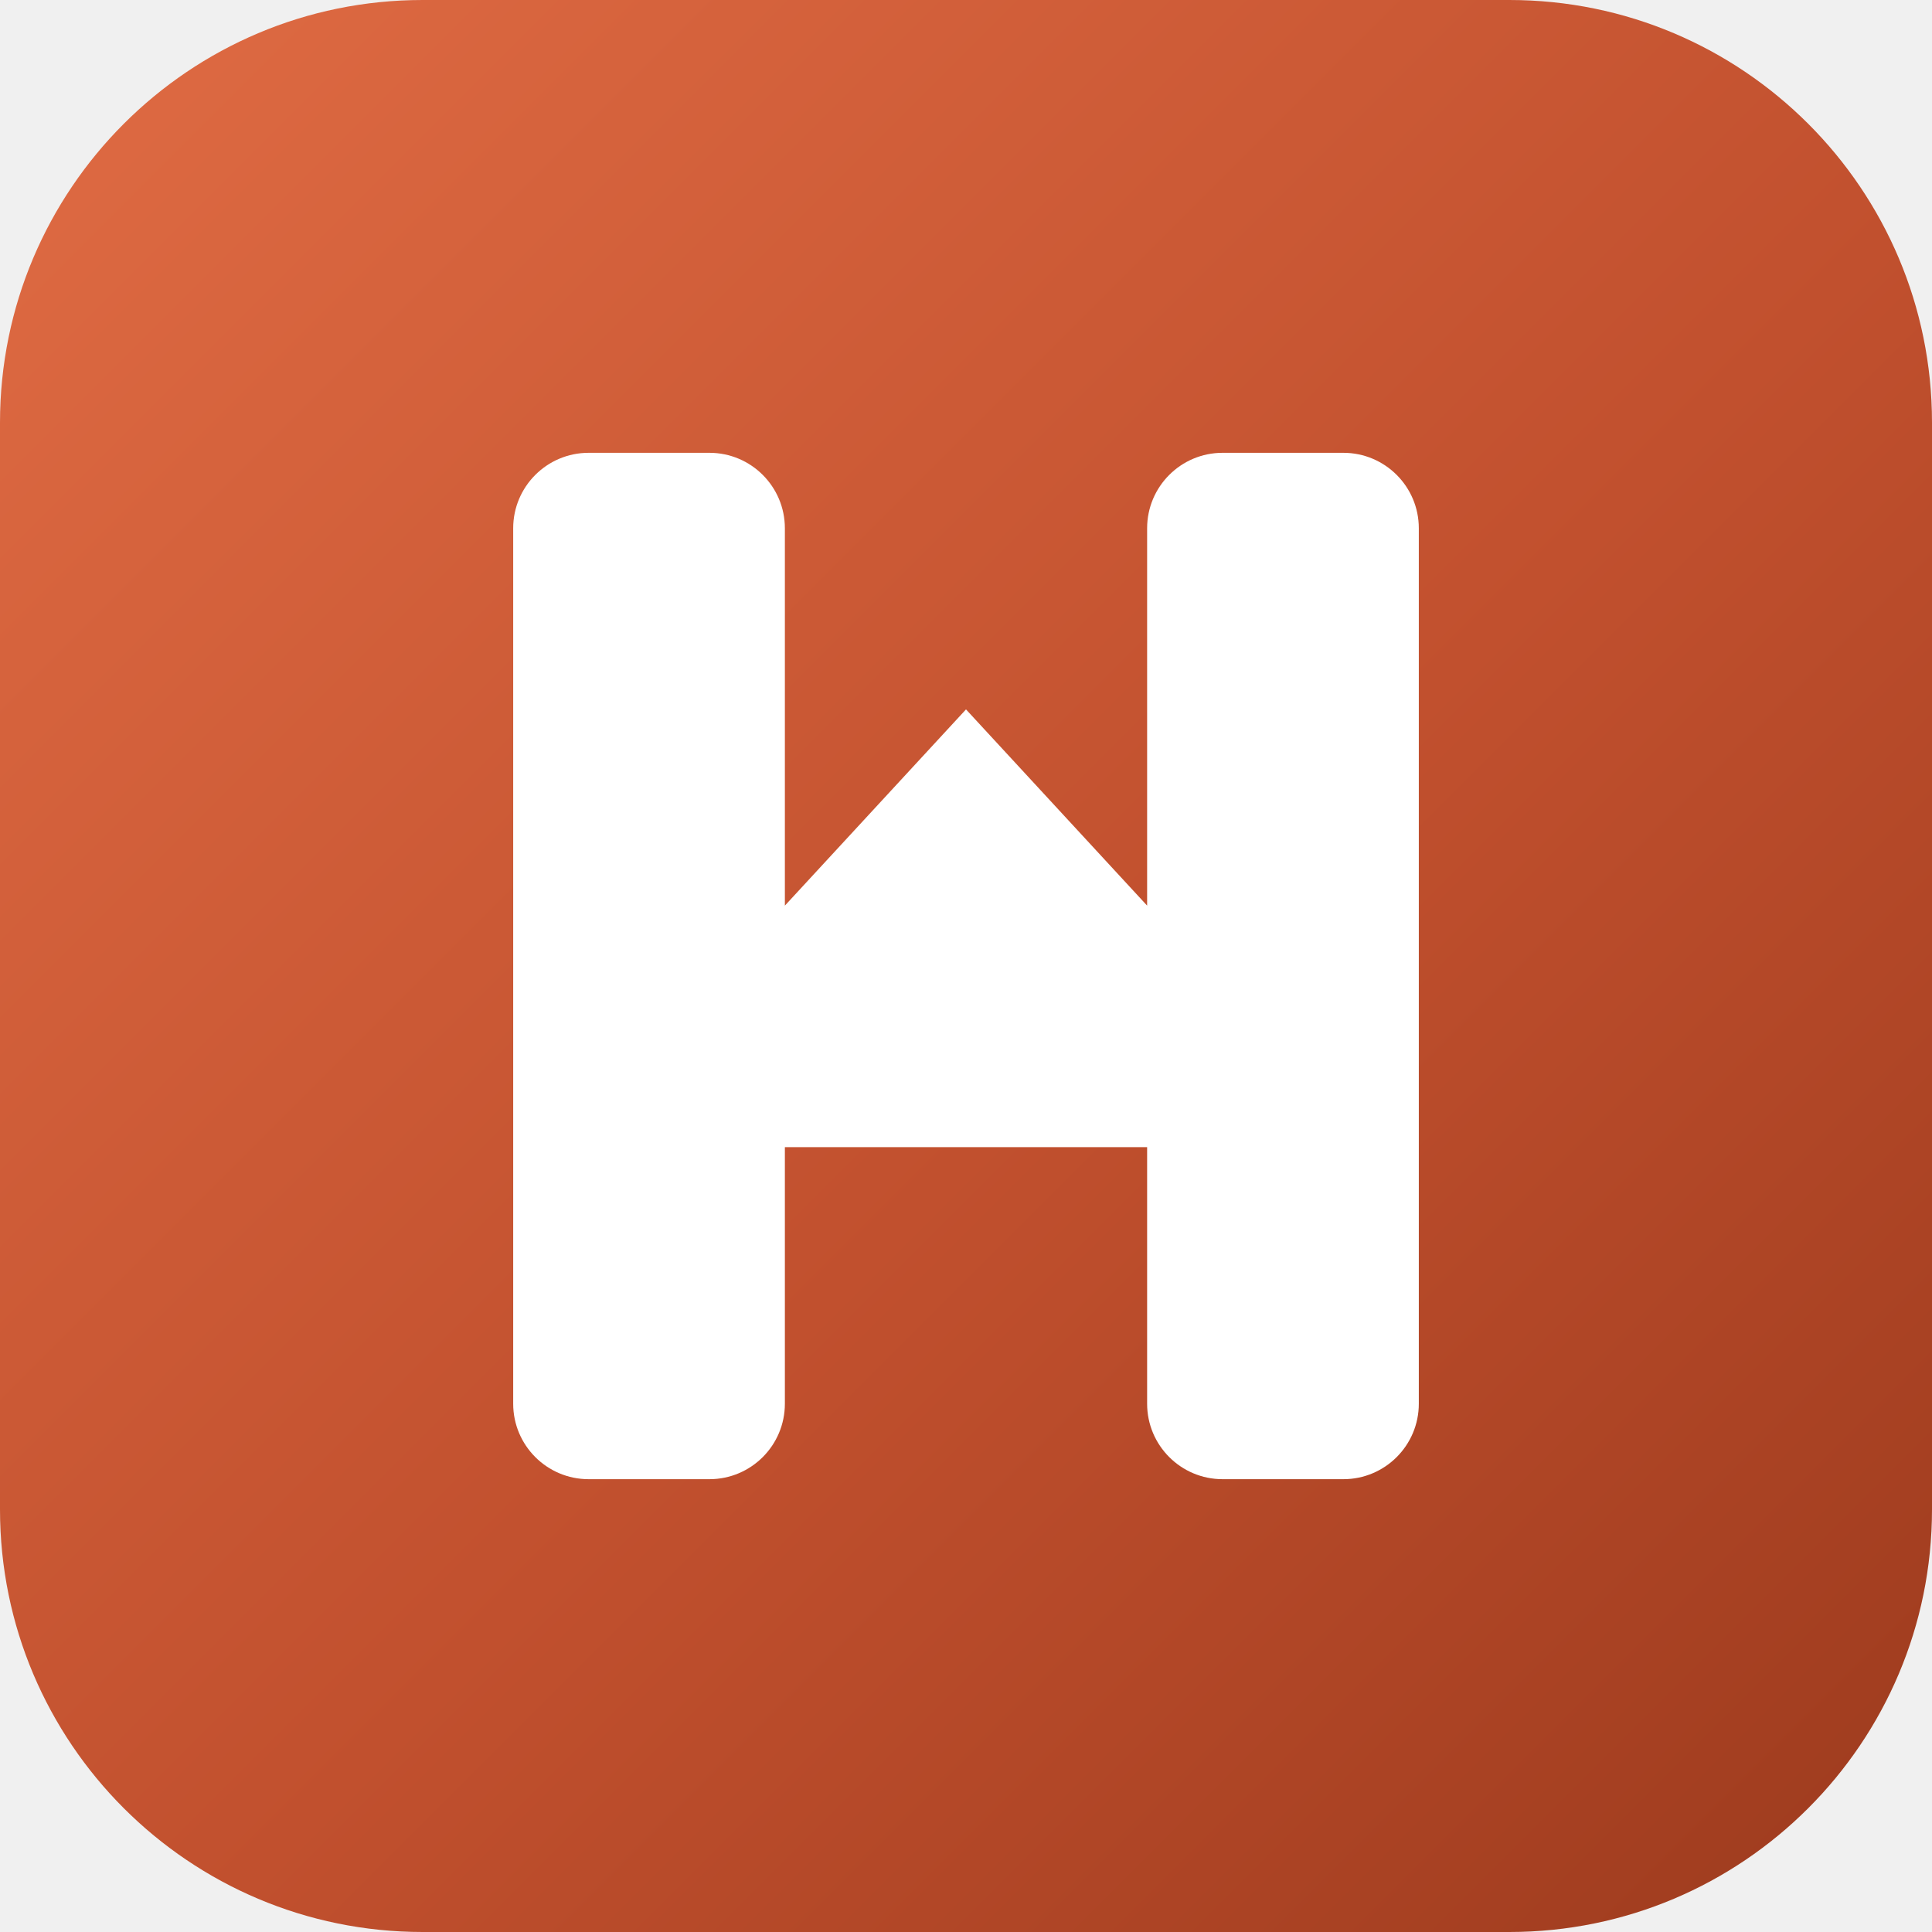
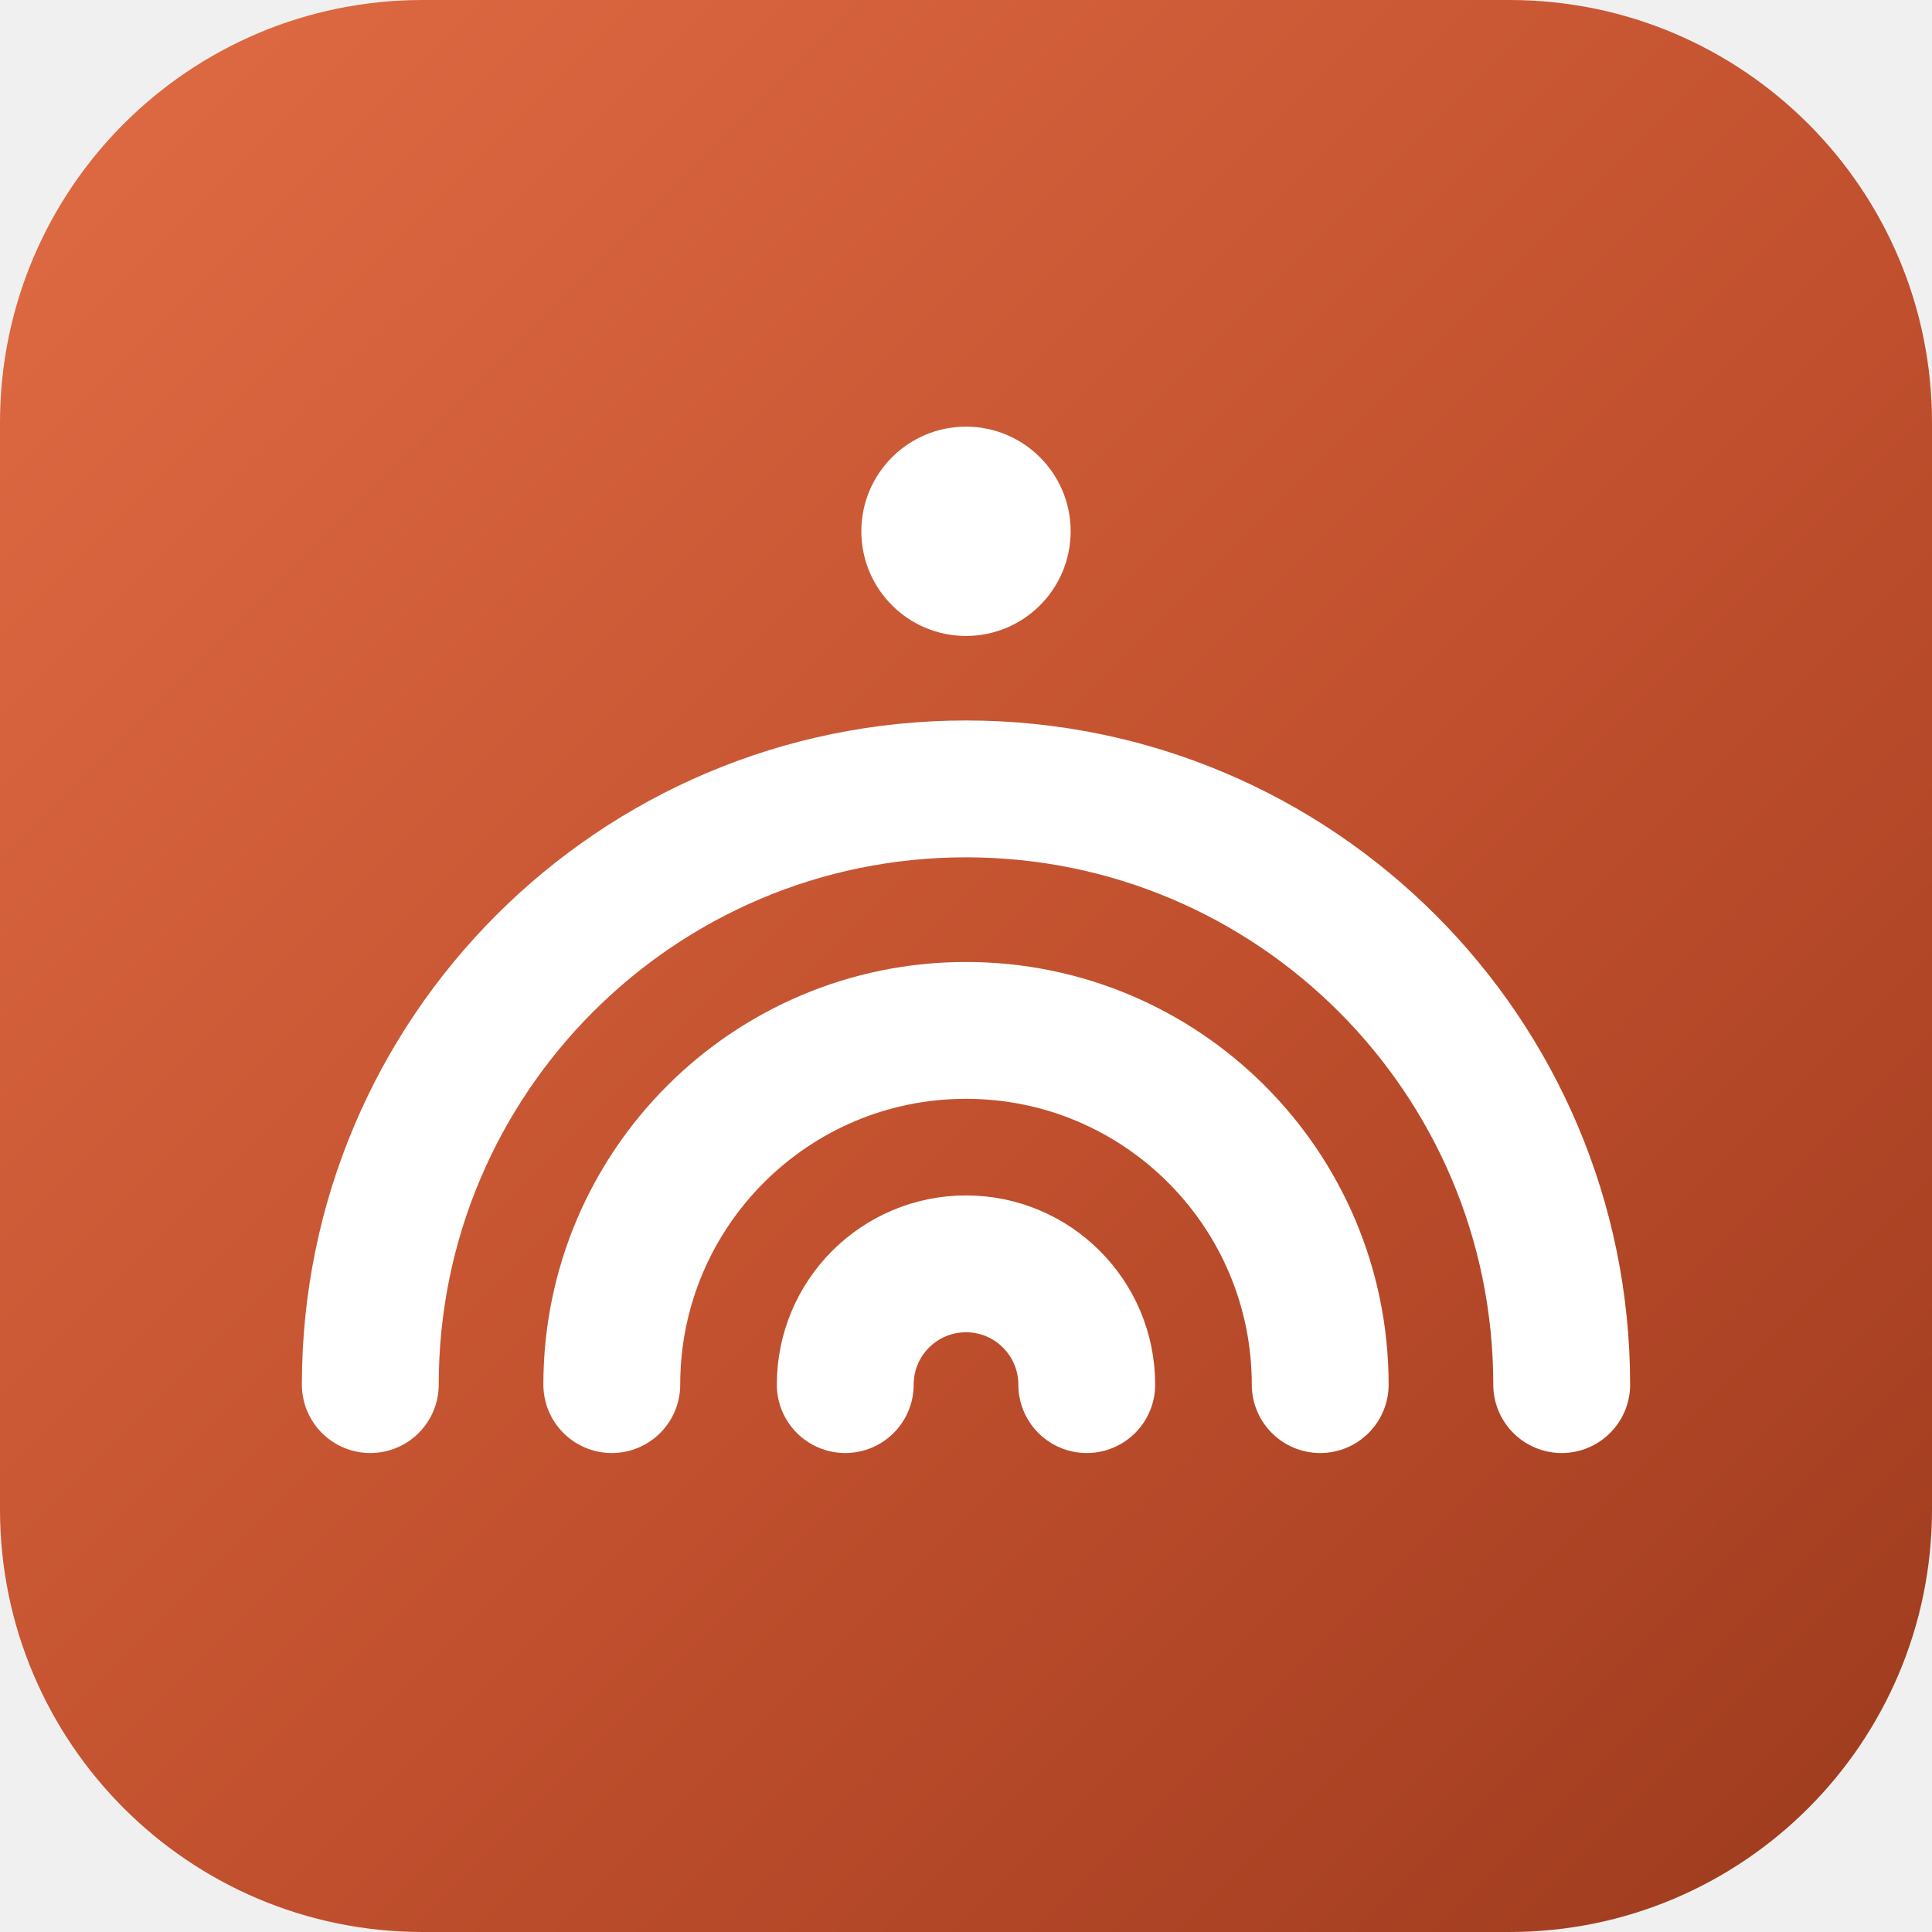
- <svg xmlns="http://www.w3.org/2000/svg" viewBox="0 0 32 32">
+ <svg xmlns="http://www.w3.org/2000/svg" viewBox="0 0 120 120">
  <defs>
    <linearGradient id="g" x1="0" y1="0" x2="1" y2="1">
      <stop offset="0" stop-color="#e06c44" />
      <stop offset="0.55" stop-color="#c1502e" />
      <stop offset="1" stop-color="#9c3a1d" />
    </linearGradient>
  </defs>
-   <rect width="32" height="32" rx="7" fill="url(#g)" />
-   <path d="M9.75 7.5h2A1.25 1.25 0 0 1 13 8.75V15l3-3.25 3 3.25V8.75a1.25 1.25 0 0 1 1.25-1.25h2a1.25 1.25 0 0 1 1.25 1.25v14.5a1.25 1.25 0 0 1-1.25 1.25h-2A1.25 1.25 0 0 1 19 23.25V19H13v4.25a1.25 1.25 0 0 1-1.25 1.25h-2A1.25 1.25 0 0 1 8.5 23.25V8.75A1.25 1.25 0 0 1 9.75 7.5z" fill="#ffffff" />
+   <rect width="120" height="120" rx="26.25" fill="url(#g)" />
+   <g fill="none" stroke="#ffffff" stroke-width="8.5" stroke-linecap="round">
+     <path d="M23 86A37 37 0 0 1 97 86" />
+     <path d="M38 86A22 22 0 0 1 82 86" />
+     <path d="M52.5 86A7.5 7.5 0 0 1 67.5 86" />
+   </g>
+   <circle cx="60" cy="33" r="6.5" fill="#ffffff" />
</svg>
